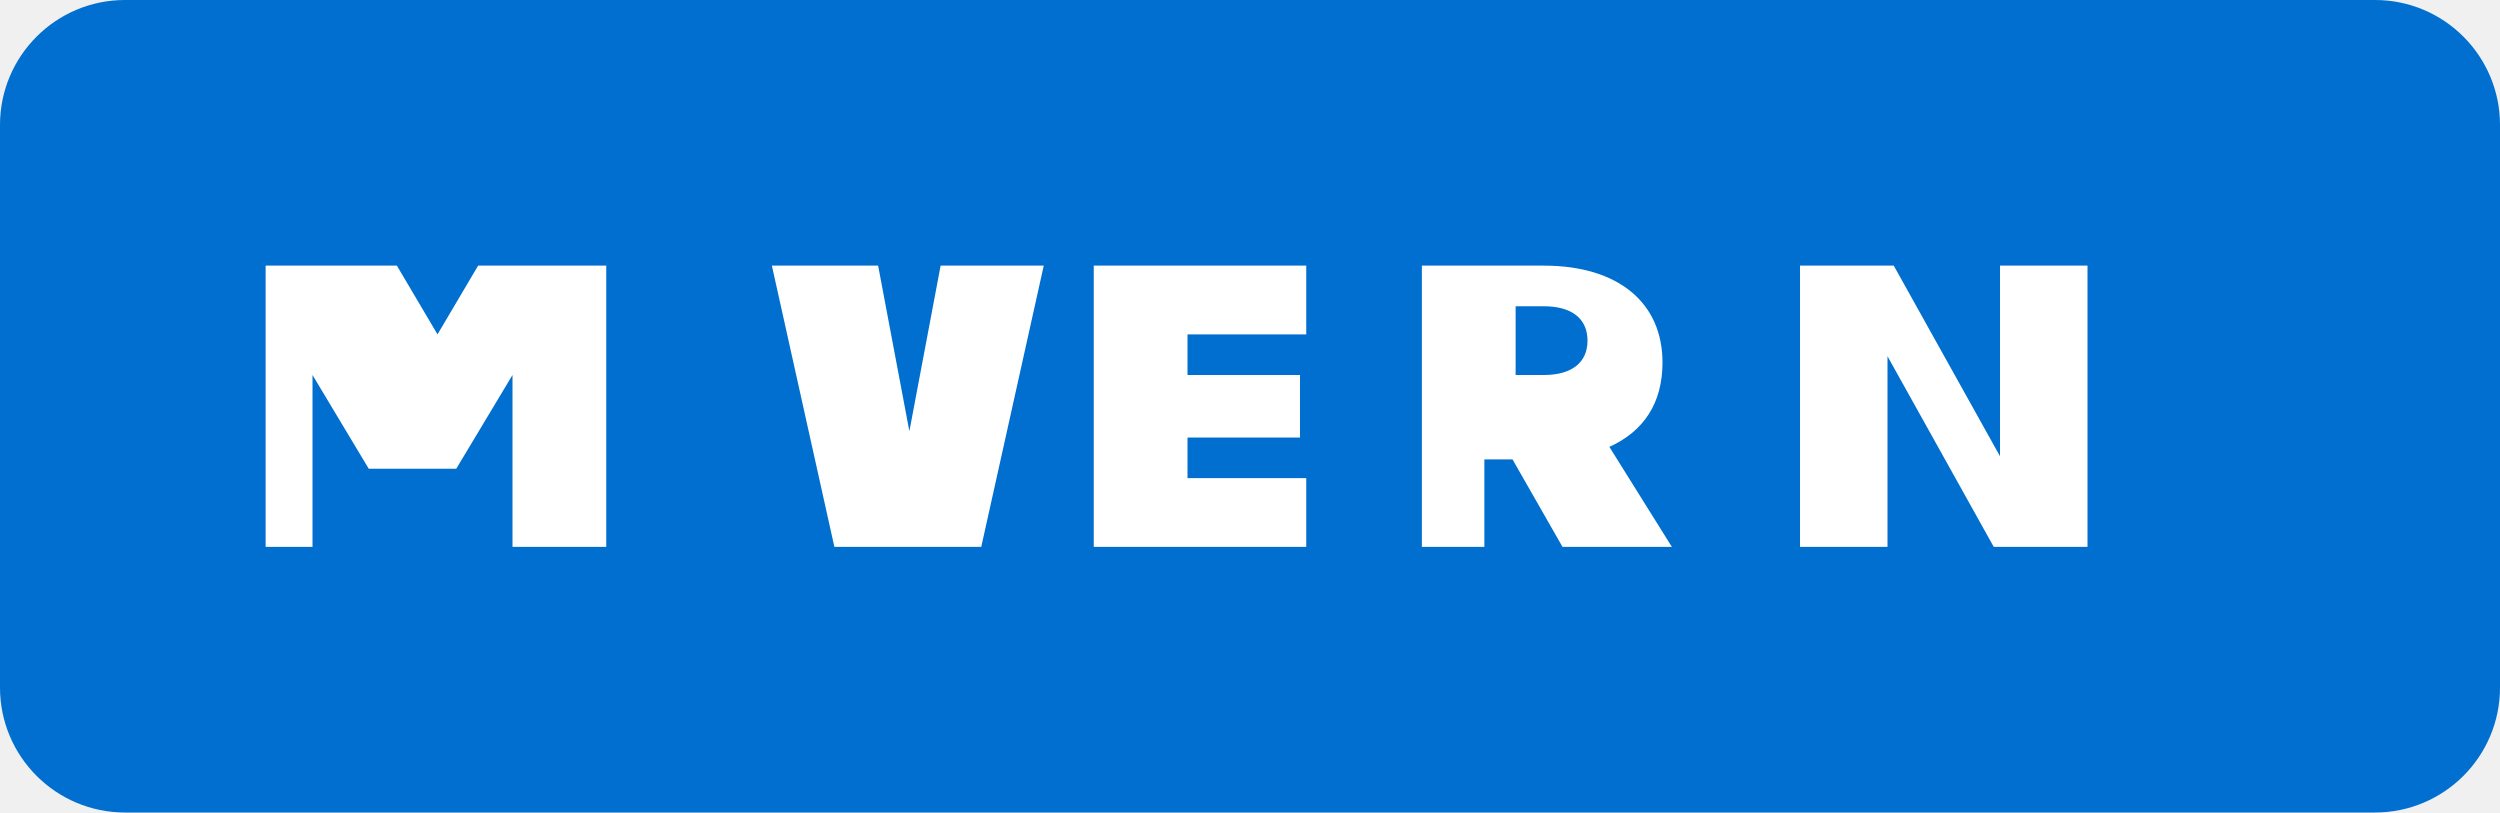
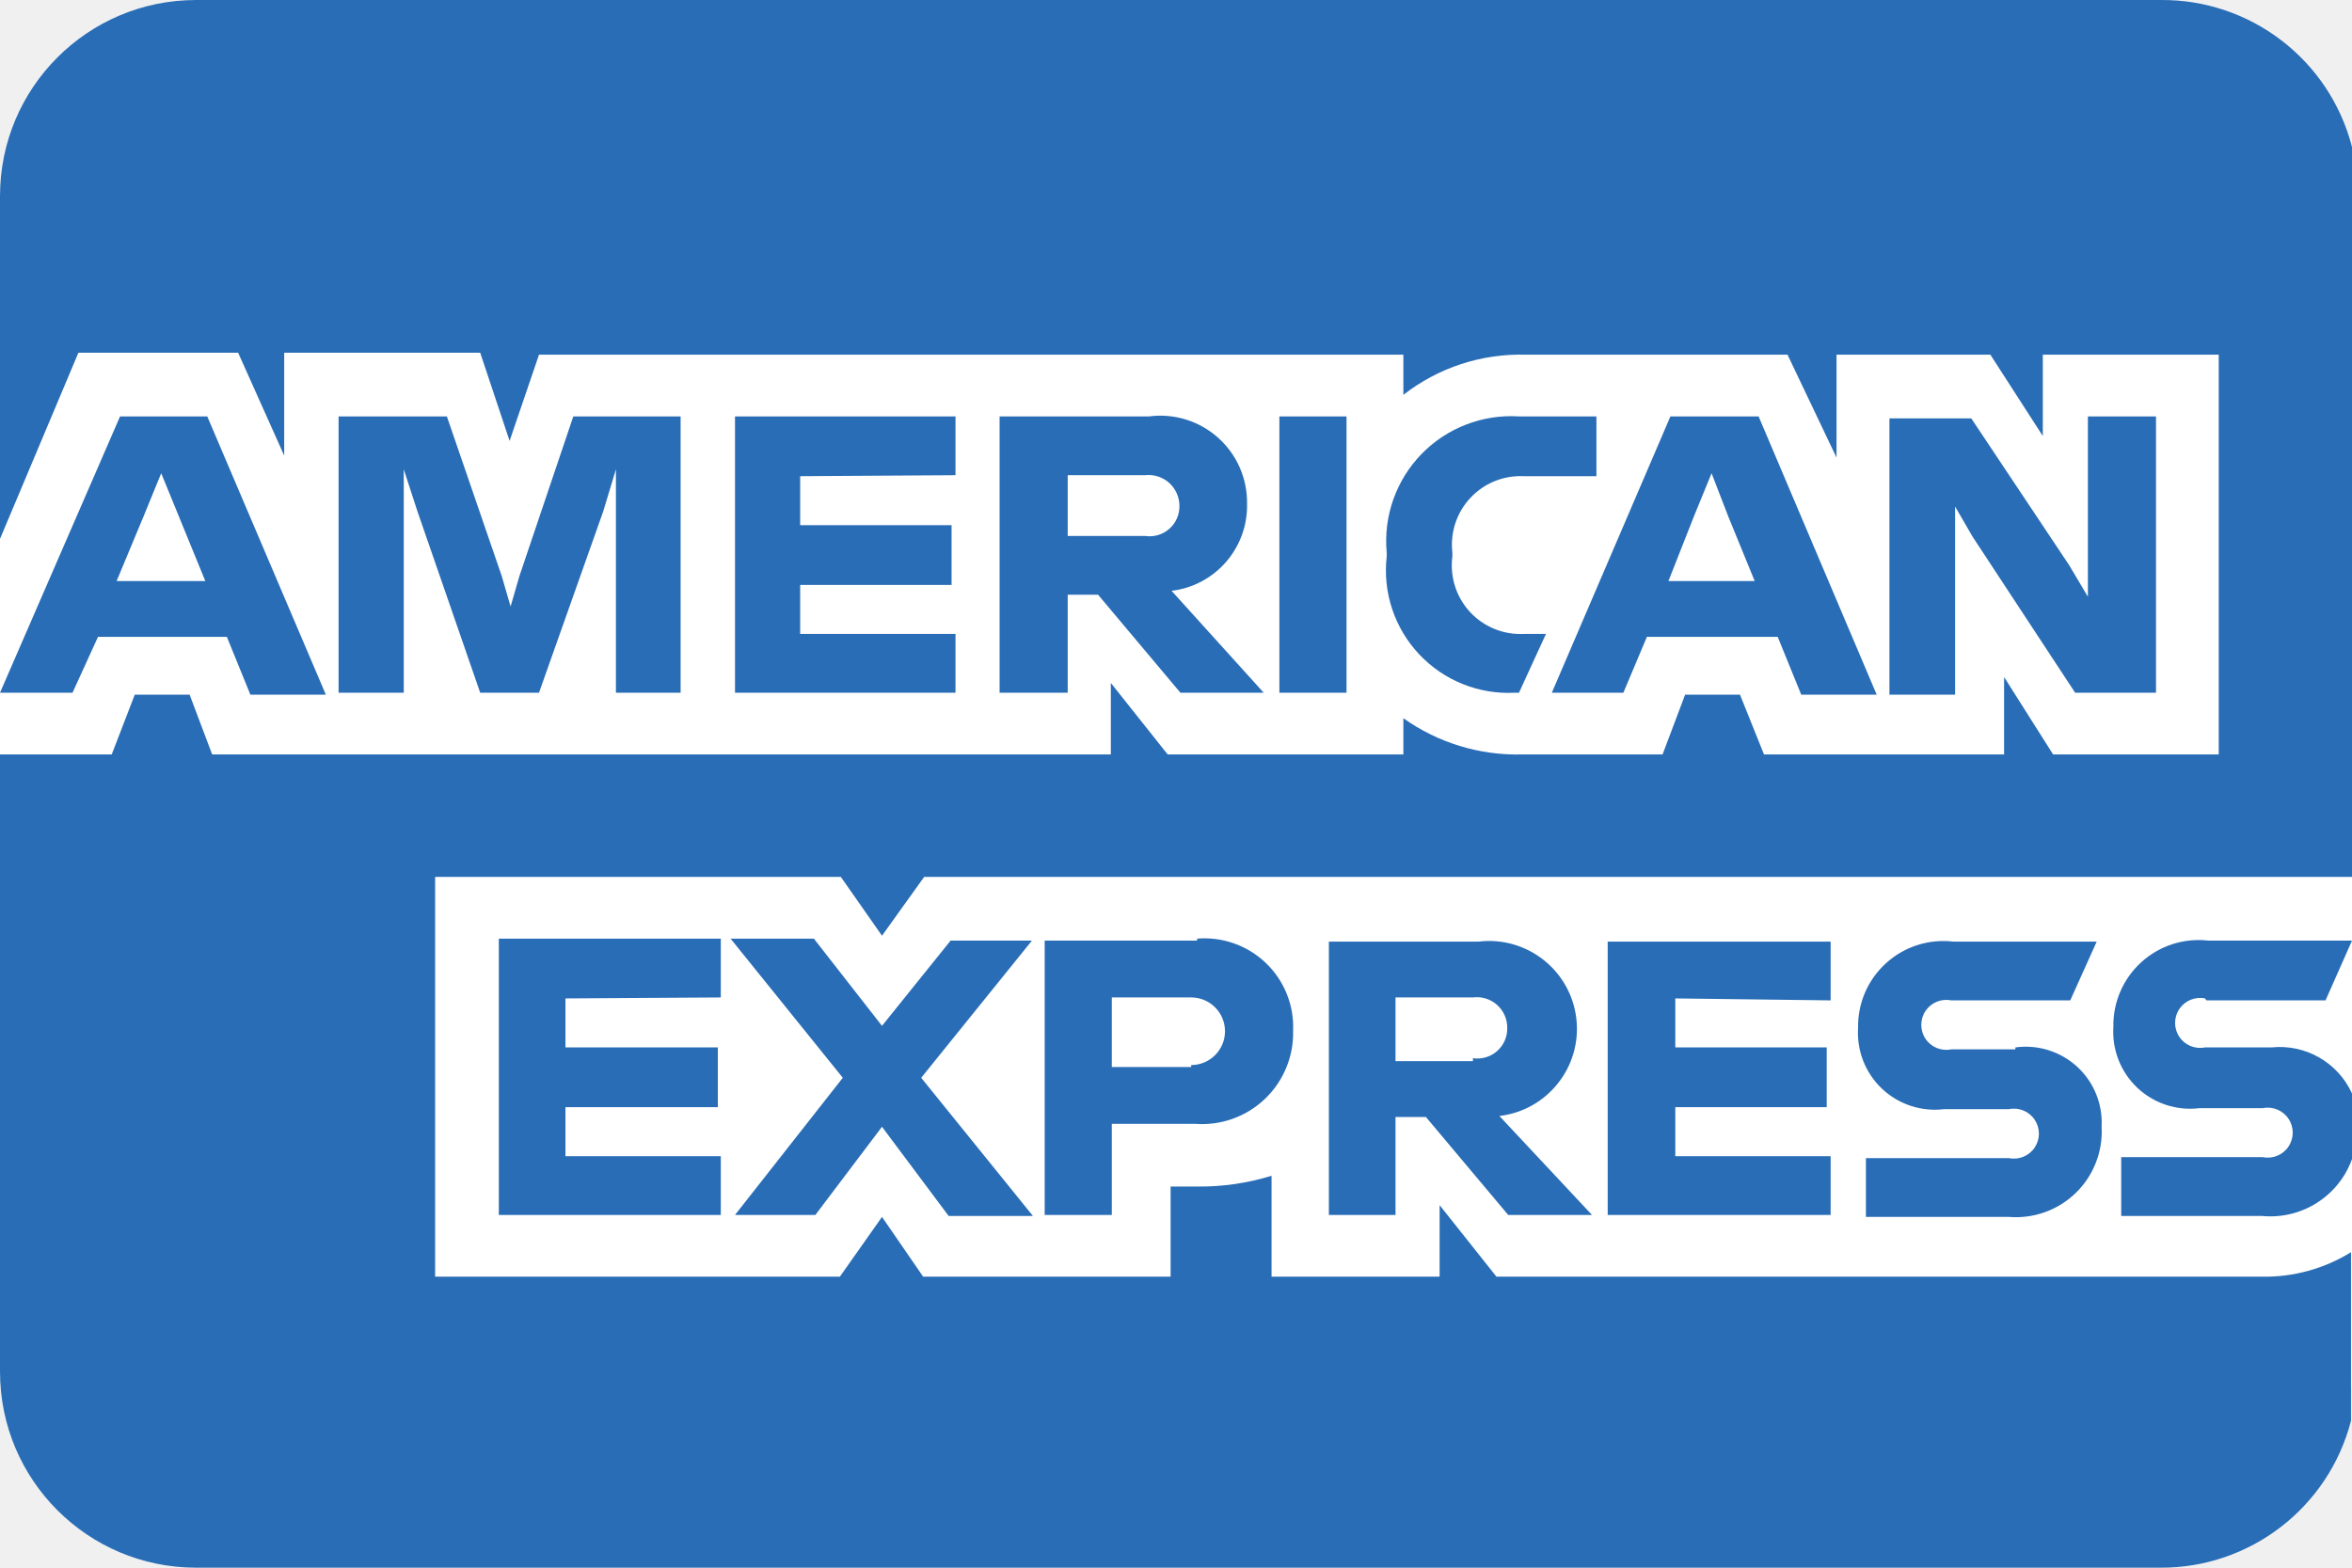
- <svg xmlns="http://www.w3.org/2000/svg" viewBox="0 0 80 26" role="img" aria-label="American Express">
-   <rect width="80" height="26" rx="4" fill="#006fcf" />
-   <path fill="#fff" d="M8.5 17.5V8.5h4.2l1.3 2.2 1.3-2.2h4.1v9h-3v-5.5l-1.8 3h-2.8l-1.8-3v5.5h-3zm18.2 0-2-9h3.4l1 5.3 1-5.3h3.3l-2 9h-4.7zm8.3 0V8.5h6.8v2.2h-3.8v1.3h3.6v2h-3.6v1.3h3.8v2.2h-6.8zm10.5 0V8.5h3.9c2.4 0 3.8 1.2 3.8 3.1 0 1.3-.6 2.2-1.7 2.7l2 3.2h-3.5l-1.6-2.8h-.9v2.8h-3zm3-5.5h.9c.9 0 1.4-.4 1.4-1.1 0-.7-.5-1.1-1.4-1.1h-.9v2.2zm9.1 5.5V8.5h3l3.4 6.1V8.5h2.8v9h-3l-3.4-6.1v6.1h-2.8z" />
+ <svg xmlns="http://www.w3.org/2000/svg" width="48" height="32" viewBox="0 0 48 32" fill="none">
+   <rect width="48" height="32" rx="4" fill="white" />
+   <path d="M8.88 17.9V26.06H17.14L18 24.84L18.84 26.06H23.89V24.22H24.45C24.958 24.224 25.464 24.15 25.95 24V26.06H29.38V24.6L30.54 26.06H46.16C46.802 26.071 47.434 25.898 47.98 25.56V29C47.522 30.772 45.92 32.008 44.09 32H4C1.791 32 0 30.209 0 28V15.4H2.28L2.75 14.18H3.87L4.33 15.4H22.67V13.94L23.83 15.4H28.64V14.66C29.345 15.162 30.195 15.422 31.06 15.4H33.93L34.39 14.18H35.51L36 15.4H40.9V13.82L41.9 15.4H45.28V7.24H41.69V8.9L40.62 7.24H37.48V9.34L36.48 7.24H31.14C30.237 7.214 29.352 7.504 28.64 8.06V7.24H11L10.4 9L9.8 7.2H5.8V9.3L4.86 7.2H1.6L0 11V4C0 1.791 1.791 -8.22663e-07 4 -8.22663e-07H44.09C45.928 -0.017 47.541 1.22 48 3V17.9H18.86L18 19.1L17.16 17.9H8.88Z" fill="#296DB6" />
+   <path fill-rule="evenodd" clip-rule="evenodd" d="M21.32 19.2H24.43V19.16C24.948 19.116 25.459 19.298 25.834 19.657C26.21 20.017 26.412 20.521 26.39 21.04C26.403 21.566 26.193 22.072 25.812 22.434C25.431 22.796 24.914 22.98 24.39 22.94H22.69V24.8H21.32V19.2ZM14.71 20.36V19.16H10.18V24.8H14.71V23.6H11.54V22.6H14.65V21.38H11.54V20.38L14.71 20.36ZM18.8 22L21.06 19.2H19.4L18 20.94L16.61 19.16H14.91L17.2 22L15 24.8H16.64L18 23L19.36 24.82H21.08L18.8 22ZM24.31 21.78H22.69V20.36H24.31C24.691 20.36 25 20.669 25 21.05C25 21.431 24.691 21.74 24.31 21.74V21.78ZM32.17 20.79C32.286 21.773 31.583 22.664 30.6 22.78L32.49 24.8H30.78L29.1 22.8H28.48V24.8H27.12V19.22H30.18C31.163 19.104 32.054 19.807 32.17 20.79ZM30.06 21.66H28.48V20.36H30.06C30.238 20.337 30.417 20.392 30.551 20.511C30.685 20.63 30.762 20.801 30.76 20.98C30.765 21.16 30.69 21.334 30.555 21.453C30.42 21.573 30.238 21.627 30.06 21.6V21.66ZM37.36 19.22V20.42L34.19 20.38V21.38H37.28V22.6H34.19V23.6H37.36V24.8H32.81V19.22H37.36ZM41.13 21.42H39.82C39.617 21.461 39.41 21.375 39.296 21.204C39.181 21.032 39.181 20.808 39.296 20.636C39.41 20.465 39.617 20.379 39.82 20.42H42.25L42.79 19.22H39.86C39.361 19.162 38.862 19.323 38.491 19.66C38.119 19.997 37.911 20.478 37.92 20.98C37.89 21.447 38.069 21.903 38.409 22.224C38.75 22.545 39.216 22.698 39.68 22.64H41C41.203 22.599 41.41 22.685 41.524 22.856C41.639 23.028 41.639 23.252 41.524 23.424C41.41 23.595 41.203 23.681 41 23.64H38.08V24.84H41C41.504 24.881 42.001 24.702 42.363 24.35C42.726 23.997 42.918 23.505 42.89 23C42.915 22.538 42.733 22.088 42.392 21.775C42.051 21.462 41.589 21.317 41.13 21.38V21.42ZM47.46 20.42H45.03L45 20.38C44.797 20.339 44.59 20.425 44.476 20.596C44.361 20.768 44.361 20.992 44.476 21.164C44.59 21.335 44.797 21.421 45 21.38H46.36C47.052 21.309 47.712 21.687 48 22.32V23.66C47.725 24.422 46.967 24.9 46.16 24.82H43.29V23.62H46.18C46.383 23.661 46.59 23.575 46.704 23.404C46.819 23.232 46.819 23.008 46.704 22.836C46.59 22.665 46.383 22.579 46.18 22.62H44.89C44.426 22.678 43.96 22.525 43.619 22.204C43.279 21.883 43.1 21.427 43.13 20.96C43.121 20.458 43.329 19.977 43.701 19.64C44.072 19.302 44.572 19.142 45.07 19.2H48L47.46 20.42Z" fill="#296DB6" />
+   <path fill-rule="evenodd" clip-rule="evenodd" d="M25.45 10.28C25.472 11.181 24.805 11.952 23.91 12.06L25.79 14.14H24.09L22.41 12.14H21.79V14.14H20.4V8.5H23.45C23.96 8.433 24.473 8.591 24.857 8.933C25.241 9.274 25.457 9.766 25.45 10.28ZM4.23 8.5H2.45L0 14.14H1.48L2 13H4.63L5.11 14.18H6.65L4.23 8.5ZM2.38 11.86L2.93 10.54L3.29 9.66L3.65 10.54L4.19 11.86H2.38ZM10.6 11.76L11.7 8.5H13.89V14.14H12.57V10.44V9.58L12.31 10.44L11 14.14H9.8L8.52 10.44L8.24 9.58V10.44V14.14H6.91V8.5H9.12L10.24 11.76L10.42 12.38L10.6 11.76ZM19.5 9.7V8.5H15V14.14H19.5V12.94H16.33V11.94H19.42V10.72H16.33V9.72L19.5 9.7ZM23.37 10.94H21.79V9.7H23.37C23.547 9.68 23.724 9.736 23.858 9.854C23.991 9.973 24.068 10.142 24.07 10.32C24.075 10.5 24 10.674 23.865 10.793C23.73 10.913 23.549 10.967 23.37 10.94ZM26.11 14.14V8.5H27.48V14.14H26.11ZM31.11 9.72H32.58V8.5H31C30.256 8.453 29.529 8.734 29.01 9.268C28.491 9.803 28.231 10.538 28.3 11.28V11.36C28.216 12.091 28.46 12.823 28.965 13.358C29.469 13.894 30.185 14.18 30.92 14.14H31L31.55 12.94H31.1C30.685 12.961 30.282 12.797 30 12.492C29.718 12.187 29.586 11.772 29.64 11.36V11.28C29.593 10.871 29.727 10.462 30.009 10.162C30.29 9.861 30.689 9.7 31.1 9.72H31.11ZM34.09 8.5H35.89L38.3 14.18H36.76L36.28 13H33.61L33.13 14.14H31.67L34.09 8.5ZM34.05 11.86L34.57 10.54L34.93 9.66L35.27 10.54L35.81 11.86H34.05ZM42.61 11.5V8.5H44V14.14H42.35L40.26 10.96L39.9 10.34V11V14.18H38.56V8.54H40.23L42.23 11.54L42.61 12.18V11.5Z" fill="#296DB6" />
</svg>
